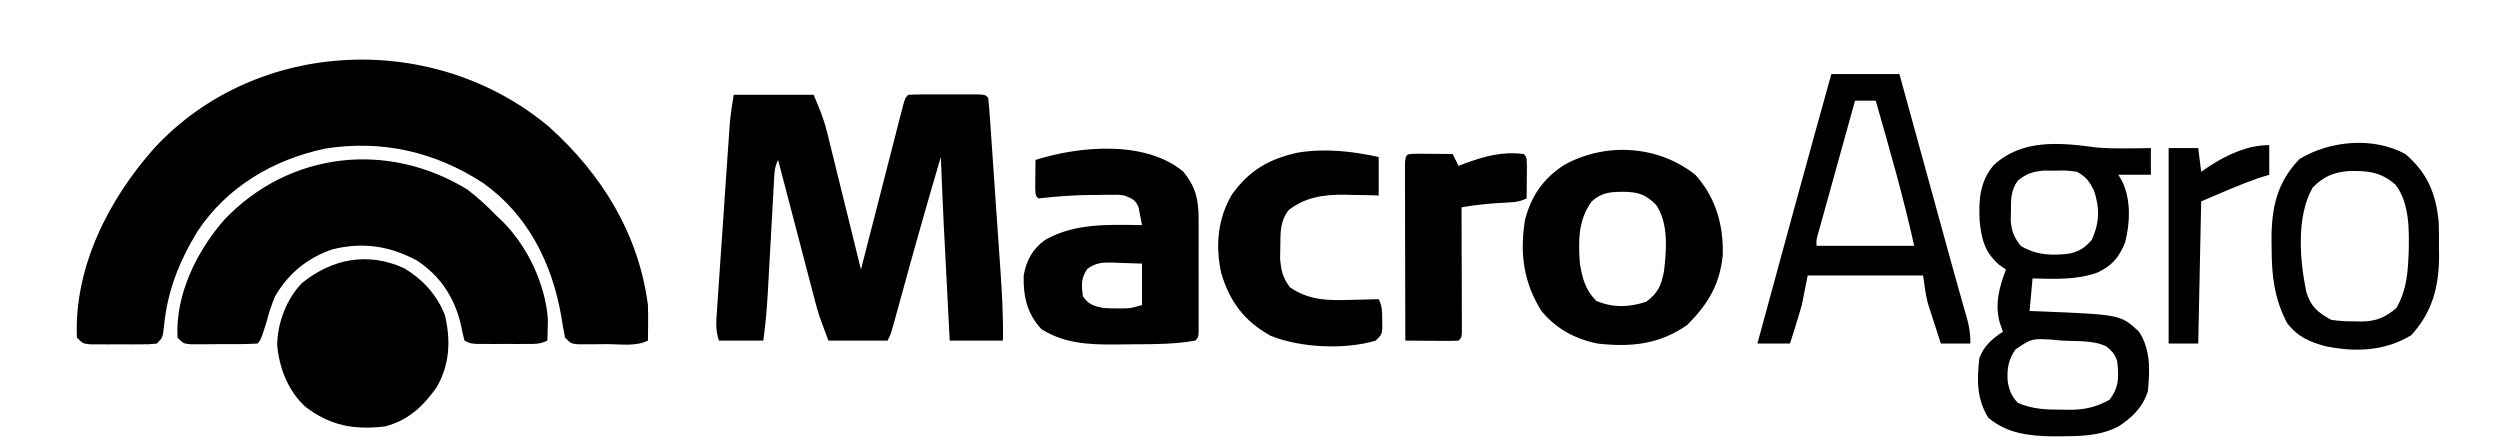
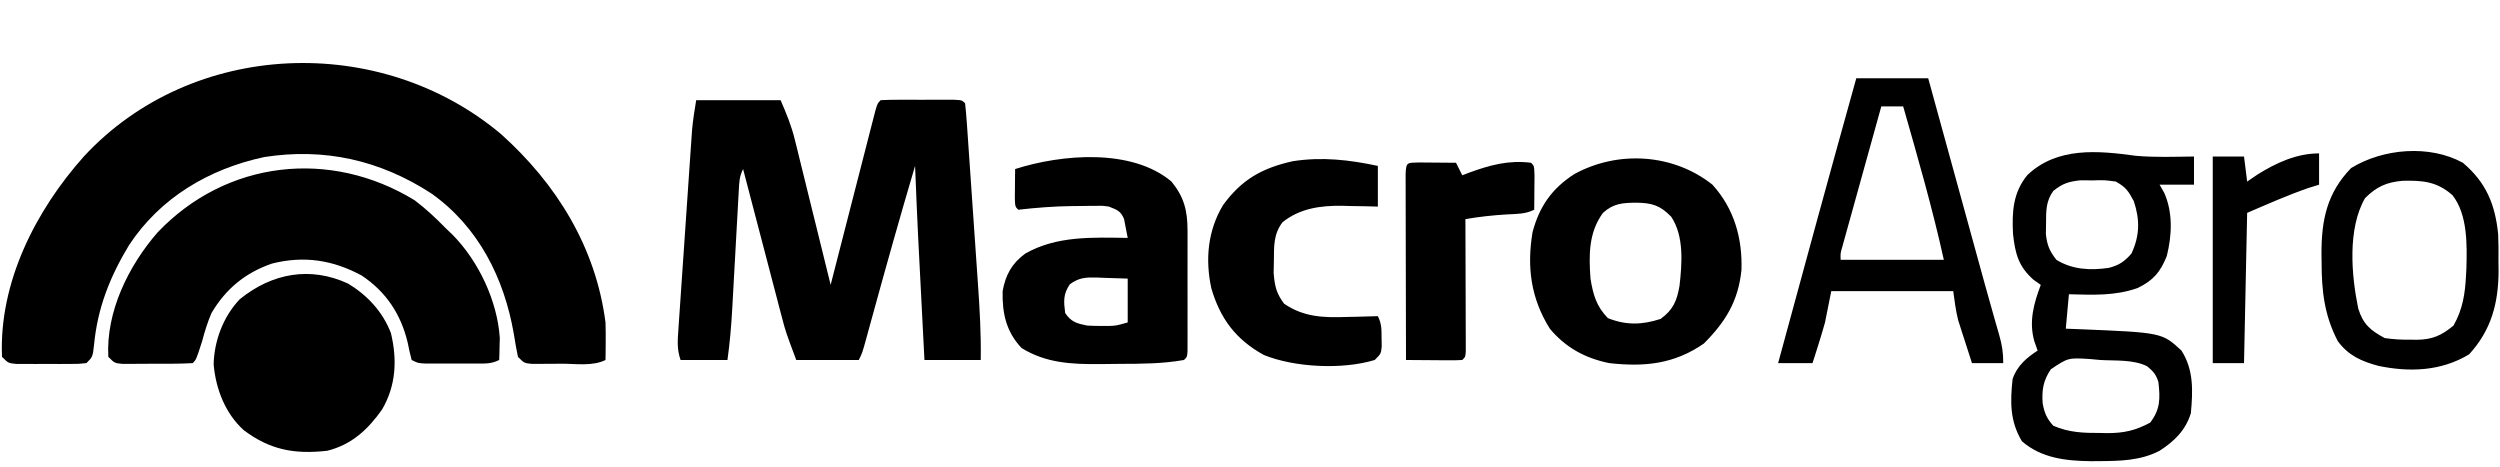
- <svg xmlns="http://www.w3.org/2000/svg" width="1133" height="200" fill="none" viewBox="0 0 1133 200">
+ <svg xmlns="http://www.w3.org/2000/svg" width="1072" height="200" fill="none" viewBox="34 0 1072 200">
  <path fill="#000" d="M248.895 57.55c23.83 21.38 40.592 48.53 44.745 80.705.086 2.851.115 5.704.083 8.557l-.036 4.31-.047 3.24c-5.523 2.764-12.703 1.59-18.772 1.594l-4.546.05-4.337.008-3.991.016c-3.216-.326-3.216-.326-5.898-3.01-.683-3.279-1.25-6.51-1.759-9.816-4.132-23.898-15.153-45.93-35.364-60.243-21.97-14.289-45.847-19.672-71.73-15.606-23.578 5.073-44.492 17.373-57.907 37.752-8.2 13.582-13.483 26.838-15.006 42.711-.586 5.202-.586 5.202-3.268 7.886-3.339.348-3.339.348-7.5.357l-4.52.01-4.74-.031-4.74.031-4.52-.01-4.162-.009c-3.339-.348-3.339-.348-6.02-3.032-1.365-31.838 14.4-62.71 35.076-85.906 46.517-50.23 127.242-53.09 178.959-9.564Zm83.63-14.597h36.202c2.57 6.001 4.568 10.74 6.08 16.87l1.056 4.232 1.093 4.48 1.155 4.654c1.209 4.88 2.408 9.764 3.606 14.647.82 3.32 1.642 6.64 2.464 9.96 2.008 8.115 4.007 16.232 6 24.352l.754-2.947c2.343-9.146 4.691-18.292 7.043-27.436 1.21-4.701 2.417-9.403 3.621-14.106 1.161-4.536 2.326-9.07 3.495-13.603.663-2.579 1.322-5.159 1.981-7.739l1.22-4.723 1.073-4.182c.925-3.117.925-3.117 2.266-4.459 2.567-.134 5.139-.175 7.71-.178l4.734-.005 4.987.015 4.986-.015 4.735.005 4.378.004c3.331.174 3.331.174 4.672 1.516.326 2.93.564 5.87.768 8.811l.199 2.792c.216 3.066.424 6.131.631 9.197l.445 6.399c.311 4.485.619 8.97.923 13.456.388 5.719.785 11.436 1.186 17.154.308 4.414.612 8.828.914 13.242.145 2.106.291 4.212.438 6.317.76 10.914 1.383 21.751 1.2 32.699h-24.134c-2.939-56.461-2.939-56.461-4.023-83.221-6.373 21.516-12.447 43.107-18.383 64.748l-1.677 6.089-.778 2.851c-1.805 6.546-1.805 6.546-3.297 9.533h-26.816c-4.526-12.08-4.526-12.08-6.203-18.487l-1.138-4.314-1.181-4.548-1.245-4.738c-1.303-4.963-2.598-9.928-3.893-14.892l-2.658-10.136c-2.165-8.253-4.323-16.508-6.477-24.764-1.607 3.218-1.644 5.51-1.841 9.103l-.23 4.048-.233 4.393-.255 4.516c-.27 4.783-.532 9.566-.793 14.35-.261 4.754-.524 9.509-.792 14.263-.166 2.961-.329 5.922-.488 8.883-.419 7.498-1.034 14.886-2.072 22.323h-20.112c-1.625-4.879-1.249-8.336-.899-13.474l.191-2.898c.211-3.165.433-6.329.656-9.493l.447-6.605c.313-4.619.631-9.238.954-13.856.412-5.907.814-11.815 1.212-17.724.308-4.55.619-9.1.932-13.649.15-2.177.298-4.355.446-6.532.208-3.053.421-6.104.635-9.156l.364-5.256c.386-4.279 1.061-8.529 1.766-12.766Z" />
  <path fill="#000" d="M211.849 85.906c4.864 3.691 9.153 7.709 13.408 12.08l2.876 2.748c11.089 11.292 19.135 28.283 20.18 44.191l-.094 3.397-.073 3.482-.095 2.559c-3.469 1.736-6.008 1.516-9.888 1.52l-4.337.005-4.546-.015-4.546.015-4.337-.005-3.991-.004c-3.216-.174-3.216-.174-5.898-1.516-.648-2.439-1.189-4.907-1.676-7.383-2.905-12.242-9.242-21.842-19.777-28.859-12.399-6.666-24.658-8.552-38.402-5.112-11.444 3.926-19.819 10.817-25.958 21.219-1.708 3.956-2.923 7.92-4.022 12.081-2.541 7.912-2.541 7.912-4.023 9.396-5.55.339-11.117.248-16.676.252l-4.759.049-4.538.008-4.187.017c-3.36-.326-3.36-.326-6.042-3.011-1.044-19.439 8.697-39.07 21.118-53.355 29.517-31.007 74.09-35.936 110.283-13.759Zm738.076-19.09c8.245.723 16.588.39 24.857.298v12.08h-14.749l1.975 3.456c3.771 8.468 3.348 18.178 1.121 27.108-2.682 6.775-5.771 10.503-12.481 13.732-9.684 3.462-19.311 2.943-29.499 2.685l-1.341 14.765 5.348.199c35.916 1.468 35.916 1.468 44.263 9.197 5.281 8.282 4.901 17.262 4.023 26.845-2.277 7.374-7.043 11.977-13.409 16.108-8.298 4.307-17.085 4.384-26.23 4.446l-3.214.023c-10.764-.132-21.129-1.268-29.552-8.496-5.245-8.672-5.087-16.971-4.023-26.846 1.965-5.516 5.856-8.945 10.727-12.08l-1.425-4.027c-2.399-8.431-.248-16.115 2.766-24.161l-3.101-2.181c-6.48-5.733-7.871-11.224-8.799-19.631-.484-9.45-.03-17.781 6.186-25.304 12.796-12.089 30.139-10.47 46.557-8.216Zm-35.48 15.063c-3.191 4.41-3.082 8.675-3.101 14.01l-.068 4.525c.544 4.782 1.552 7.227 4.51 10.996 6.888 4.258 14.648 4.594 22.48 3.45 4.382-1.12 6.748-2.718 9.7-6.135 3.581-7.682 3.667-14.49 1.005-22.483-2.394-4.451-3.404-5.973-7.709-8.39-4.777-.639-4.777-.639-9.973-.503l-5.274-.031c-5.096.56-7.6 1.374-11.57 4.561Zm-1.005 76.427c-3.297 4.798-3.976 8.988-3.536 14.739.75 4.039 1.768 6.452 4.541 9.506 6.712 2.913 12.848 3.133 20.029 3.104l3.14.065c7.123.006 12.099-1.122 18.397-4.512 4.408-5.791 4.296-10.47 3.509-17.381-.984-3.273-2.236-4.625-4.85-6.78-5.929-2.967-13.59-2.294-20.112-2.684l-4.447-.415c-9.244-.571-9.244-.571-16.671 4.358ZM536.333 77.853c5.473 6.744 6.869 12.524 6.878 21.05l.012 3.65-.008 3.886.004 4.024c.001 2.798-.001 5.596-.007 8.394-.007 4.301 0 8.601.009 12.902-.001 2.718-.003 5.436-.006 8.153l.008 3.919-.012 3.599-.004 3.181c-.17 2.409-.17 2.409-1.511 3.752-9.209 1.633-18.371 1.639-27.689 1.665-2.877.013-5.754.054-8.631.097-11.935.091-22.906-.448-33.319-6.88-6.636-7.046-8.348-14.946-8.129-24.412 1.228-6.861 3.924-11.857 9.664-16.071 13.461-7.721 28.97-6.957 43.969-6.748l-1.005-5.202-.566-2.925c-1.489-3.502-2.999-3.891-6.474-5.296-2.754-.386-2.754-.386-5.625-.31l-3.227.006-3.383.052-3.451.024c-7.804.09-15.442.694-23.198 1.57-1.34-1.342-1.34-1.342-1.471-4.997l.047-4.483.036-4.493.048-3.476c19.933-6.369 49.988-8.983 67.041 5.369Zm-43.561 44.017c-2.927 4.278-2.67 7.299-2.027 12.359 2.546 3.822 5.021 4.489 9.386 5.369a95.58 95.58 0 0 0 6.033.167l3.059.011c3.413-.113 3.413-.113 8.338-1.521v-18.792a590.323 590.323 0 0 0-10.391-.335l-2.964-.136c-4.756-.087-7.523.057-11.434 2.878Zm275.521-42.675c9.299 10.228 12.906 22.967 12.445 36.603-1.372 13.333-6.81 22.185-16.132 31.518-12.73 8.822-25.451 10.082-40.56 8.389-10.29-2.087-18.709-6.654-25.476-14.765-8.094-12.933-9.913-26.268-7.427-41.328 2.903-11.043 8.292-18.762 17.902-24.947 18.697-10.281 42.461-8.817 59.248 4.53Zm-46.929 12.08c-6.195 8.417-6.09 18.105-5.363 28.188 1.137 6.911 2.514 11.876 7.458 16.947 7.778 3.114 14.704 2.931 22.627.335 5.362-3.928 6.945-7.643 8.086-14.157 1.084-9.513 2.027-21.312-3.551-29.65-4.762-4.923-8.288-5.917-14.927-6.025-5.893.07-9.8.253-14.33 4.362Z" />
  <path fill="#000" d="M183.309 121.629c8.274 5.026 14.812 12.078 18.311 21.172 2.755 11.459 2.204 22.552-3.792 32.792-6.107 8.652-13.048 15.086-23.522 17.696-14.084 1.585-24.584-.379-35.867-8.893-7.898-7.208-11.904-17.631-12.822-28.104.17-10.094 4.196-20.709 11.224-28.009 13.764-11.145 30.17-14.215 46.468-6.654Zm646.665-88.072h30.839l2.232 8.118 7.385 26.857 5.344 19.433 2.592 9.427c1.124 4.085 2.246 8.17 3.368 12.255 2.265 8.247 4.534 16.492 6.873 24.718l.977 3.452a921.06 921.06 0 0 0 1.695 5.891c1.211 4.263 1.714 7.493 1.714 11.996h-13.409a2220.86 2220.86 0 0 1-3.268-10.151l-.935-2.865-.903-2.845-.83-2.577c-1.03-4.076-1.515-8.272-2.108-12.434h-52.293l-2.681 13.423a279.028 279.028 0 0 1-2.85 9.563l-1.435 4.541-1.079 3.345h-14.749c11.074-40.744 22.17-81.48 33.521-122.147Zm10.726 12.08c-2.487 8.934-4.969 17.87-7.447 26.806-.844 3.042-1.689 6.084-2.536 9.125a9955.537 9955.537 0 0 0-3.634 13.094l-1.156 4.14-1.057 3.826-.939 3.379c-.767 2.686-.767 2.686-.661 5.402h44.247c-4.899-22.177-11.196-43.942-17.431-65.772H840.7ZM624.826 71.14v17.45l-5.149-.141a7361.85 7361.85 0 0 0-6.835-.11l-3.375-.102c-9.317-.11-18.091 1.102-25.536 7.065-3.909 5.217-3.613 10.202-3.688 16.527l-.104 5.269c.492 5.649 1.089 8.535 4.462 13.103 8.404 5.801 17.009 6.063 26.9 5.705l3.905-.073a604.02 604.02 0 0 0 9.42-.263c1.661 3.326 1.565 5.687 1.592 9.396l.058 3.608c-.309 3.104-.309 3.104-2.991 5.788-13.878 4.214-34.306 3.231-47.578-2.16-12.044-6.665-18.65-15.553-22.48-28.544-2.673-12.34-1.574-24.748 4.996-35.676 7.958-10.985 16.778-15.939 29.918-18.855 12.5-1.948 24.199-.61 36.485 2.014Zm465.264-1.341c9.96 8.453 13.86 17.821 15.13 30.721.16 3.89.17 7.752.12 11.644.02 1.294.03 2.587.05 3.92-.06 13.904-3.09 25.419-12.62 35.846-12.05 7.288-25.59 7.737-38.96 4.949-7.34-2.01-12.73-4.374-17.35-10.57-5.8-11.11-6.95-21.566-6.96-33.893-.01-1.213-.03-2.426-.05-3.675-.03-14.468 2.4-26.074 12.71-36.677 13.65-8.387 33.58-10.136 47.93-2.265Zm-41.98 15.184c-7.56 13.237-5.84 33.021-2.89 47.342 2.09 6.741 5.28 9.37 11.35 12.642 3.8.521 6.95.756 10.73.671l2.78.063c6.83-.053 10.78-1.774 15.99-6.104 3.96-6.975 4.95-13.613 5.36-21.476.06-1.052.11-2.104.17-3.188.26-10.16.53-22.846-5.95-31.208-6.68-5.91-12.77-6.4-21.41-6.203-6.87.622-11.15 2.474-16.13 7.461ZM642.763 69.667c1.87.01 3.74.025 5.61.047l2.888.019c2.361.016 4.723.04 7.084.065l2.682 5.37 3.048-1.175c8.938-3.245 16.899-5.417 26.45-4.195 1.341 1.343 1.341 1.343 1.472 5.584l-.048 5.239-.036 5.248-.047 4.064c-3.851 1.927-7.446 1.76-11.733 2.013-6.021.36-11.825.98-17.766 2.014l.009 2.233c.03 7.642.05 15.284.065 22.926.007 2.856.016 5.711.028 8.566.016 4.095.023 8.19.029 12.284l.021 3.894.001 3.583.009 3.17c-.162 2.404-.162 2.404-1.502 3.746a75.704 75.704 0 0 1-5.411.131l-3.286-.013-3.455-.034-3.47-.018c-2.838-.016-5.675-.04-8.513-.066-.031-10.827-.055-21.655-.07-32.482-.007-5.028-.016-10.055-.031-15.082-.015-4.848-.023-9.695-.027-14.543-.002-1.853-.007-3.707-.014-5.56-.01-2.587-.01-5.175-.011-7.762l-.009-4.472c.25-5.14.73-4.64 6.033-4.794Zm385.657-3.895v13.422l-4.86 1.51c-8.83 3.083-17.39 6.885-25.983 10.57l-1.341 64.43h-13.408v-88.59h13.408l1.341 10.738 4.443-3.02c8.04-5.037 16.83-9.06 26.4-9.06Z" />
</svg>
